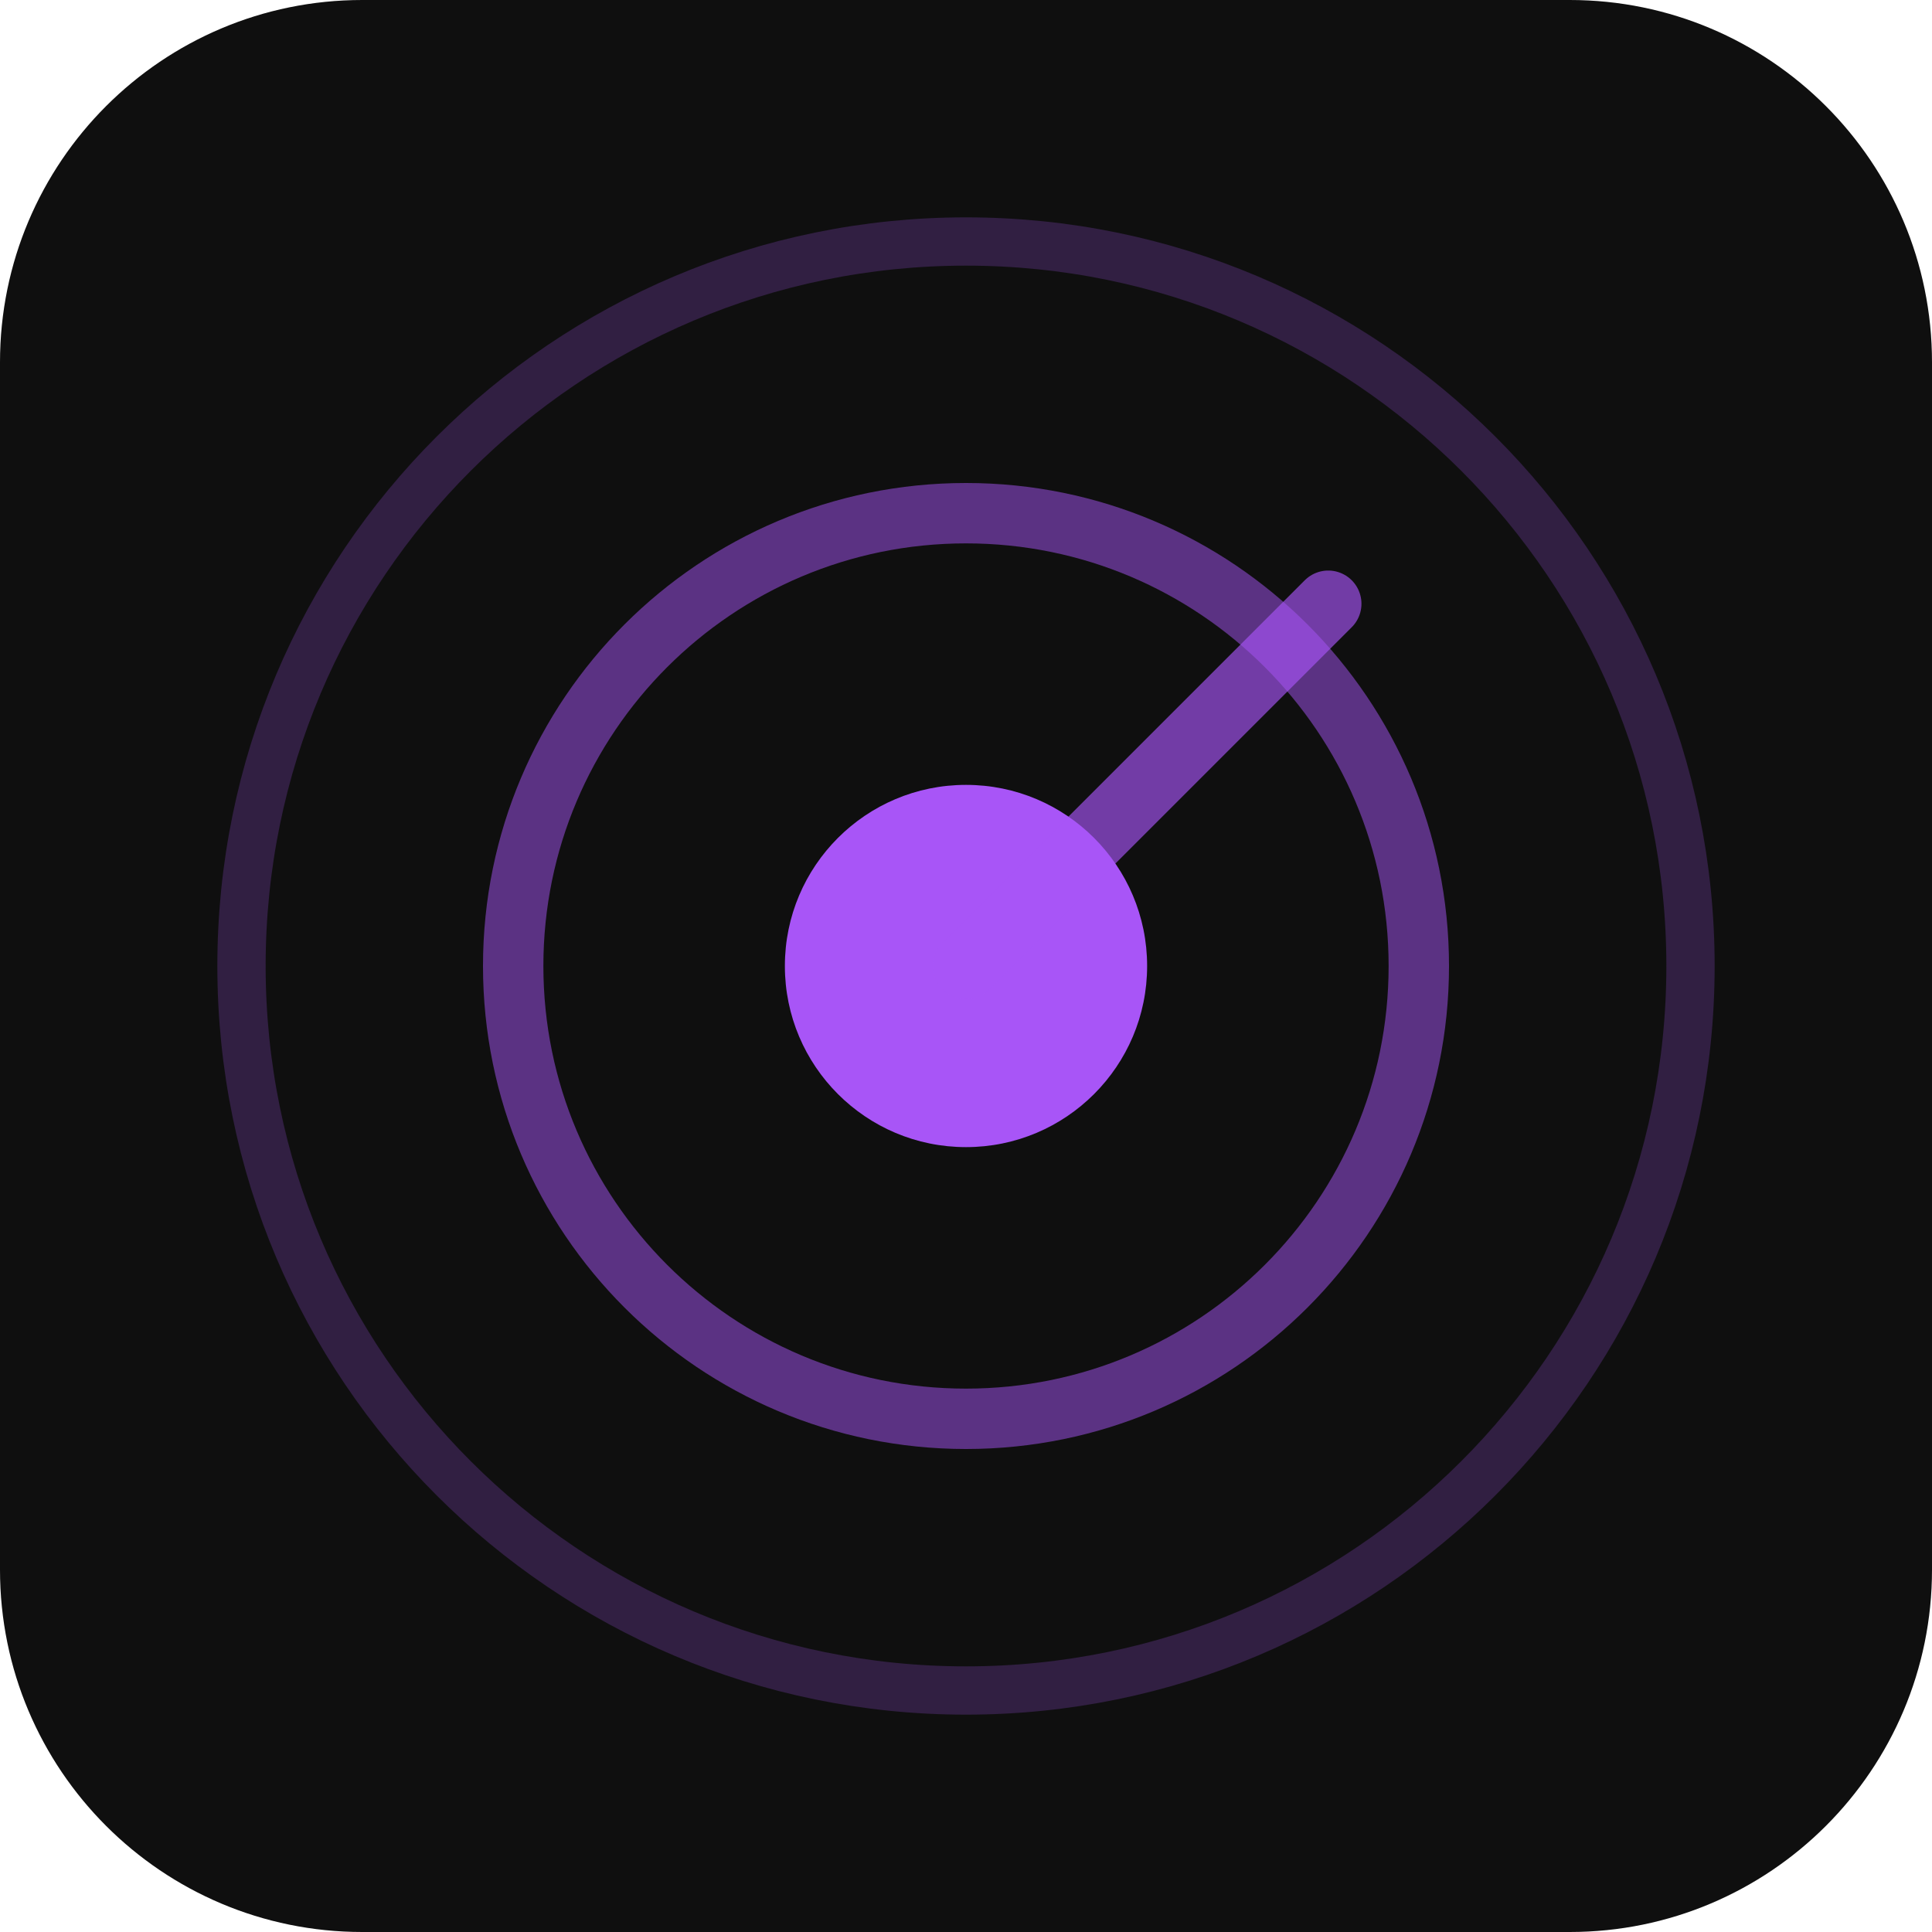
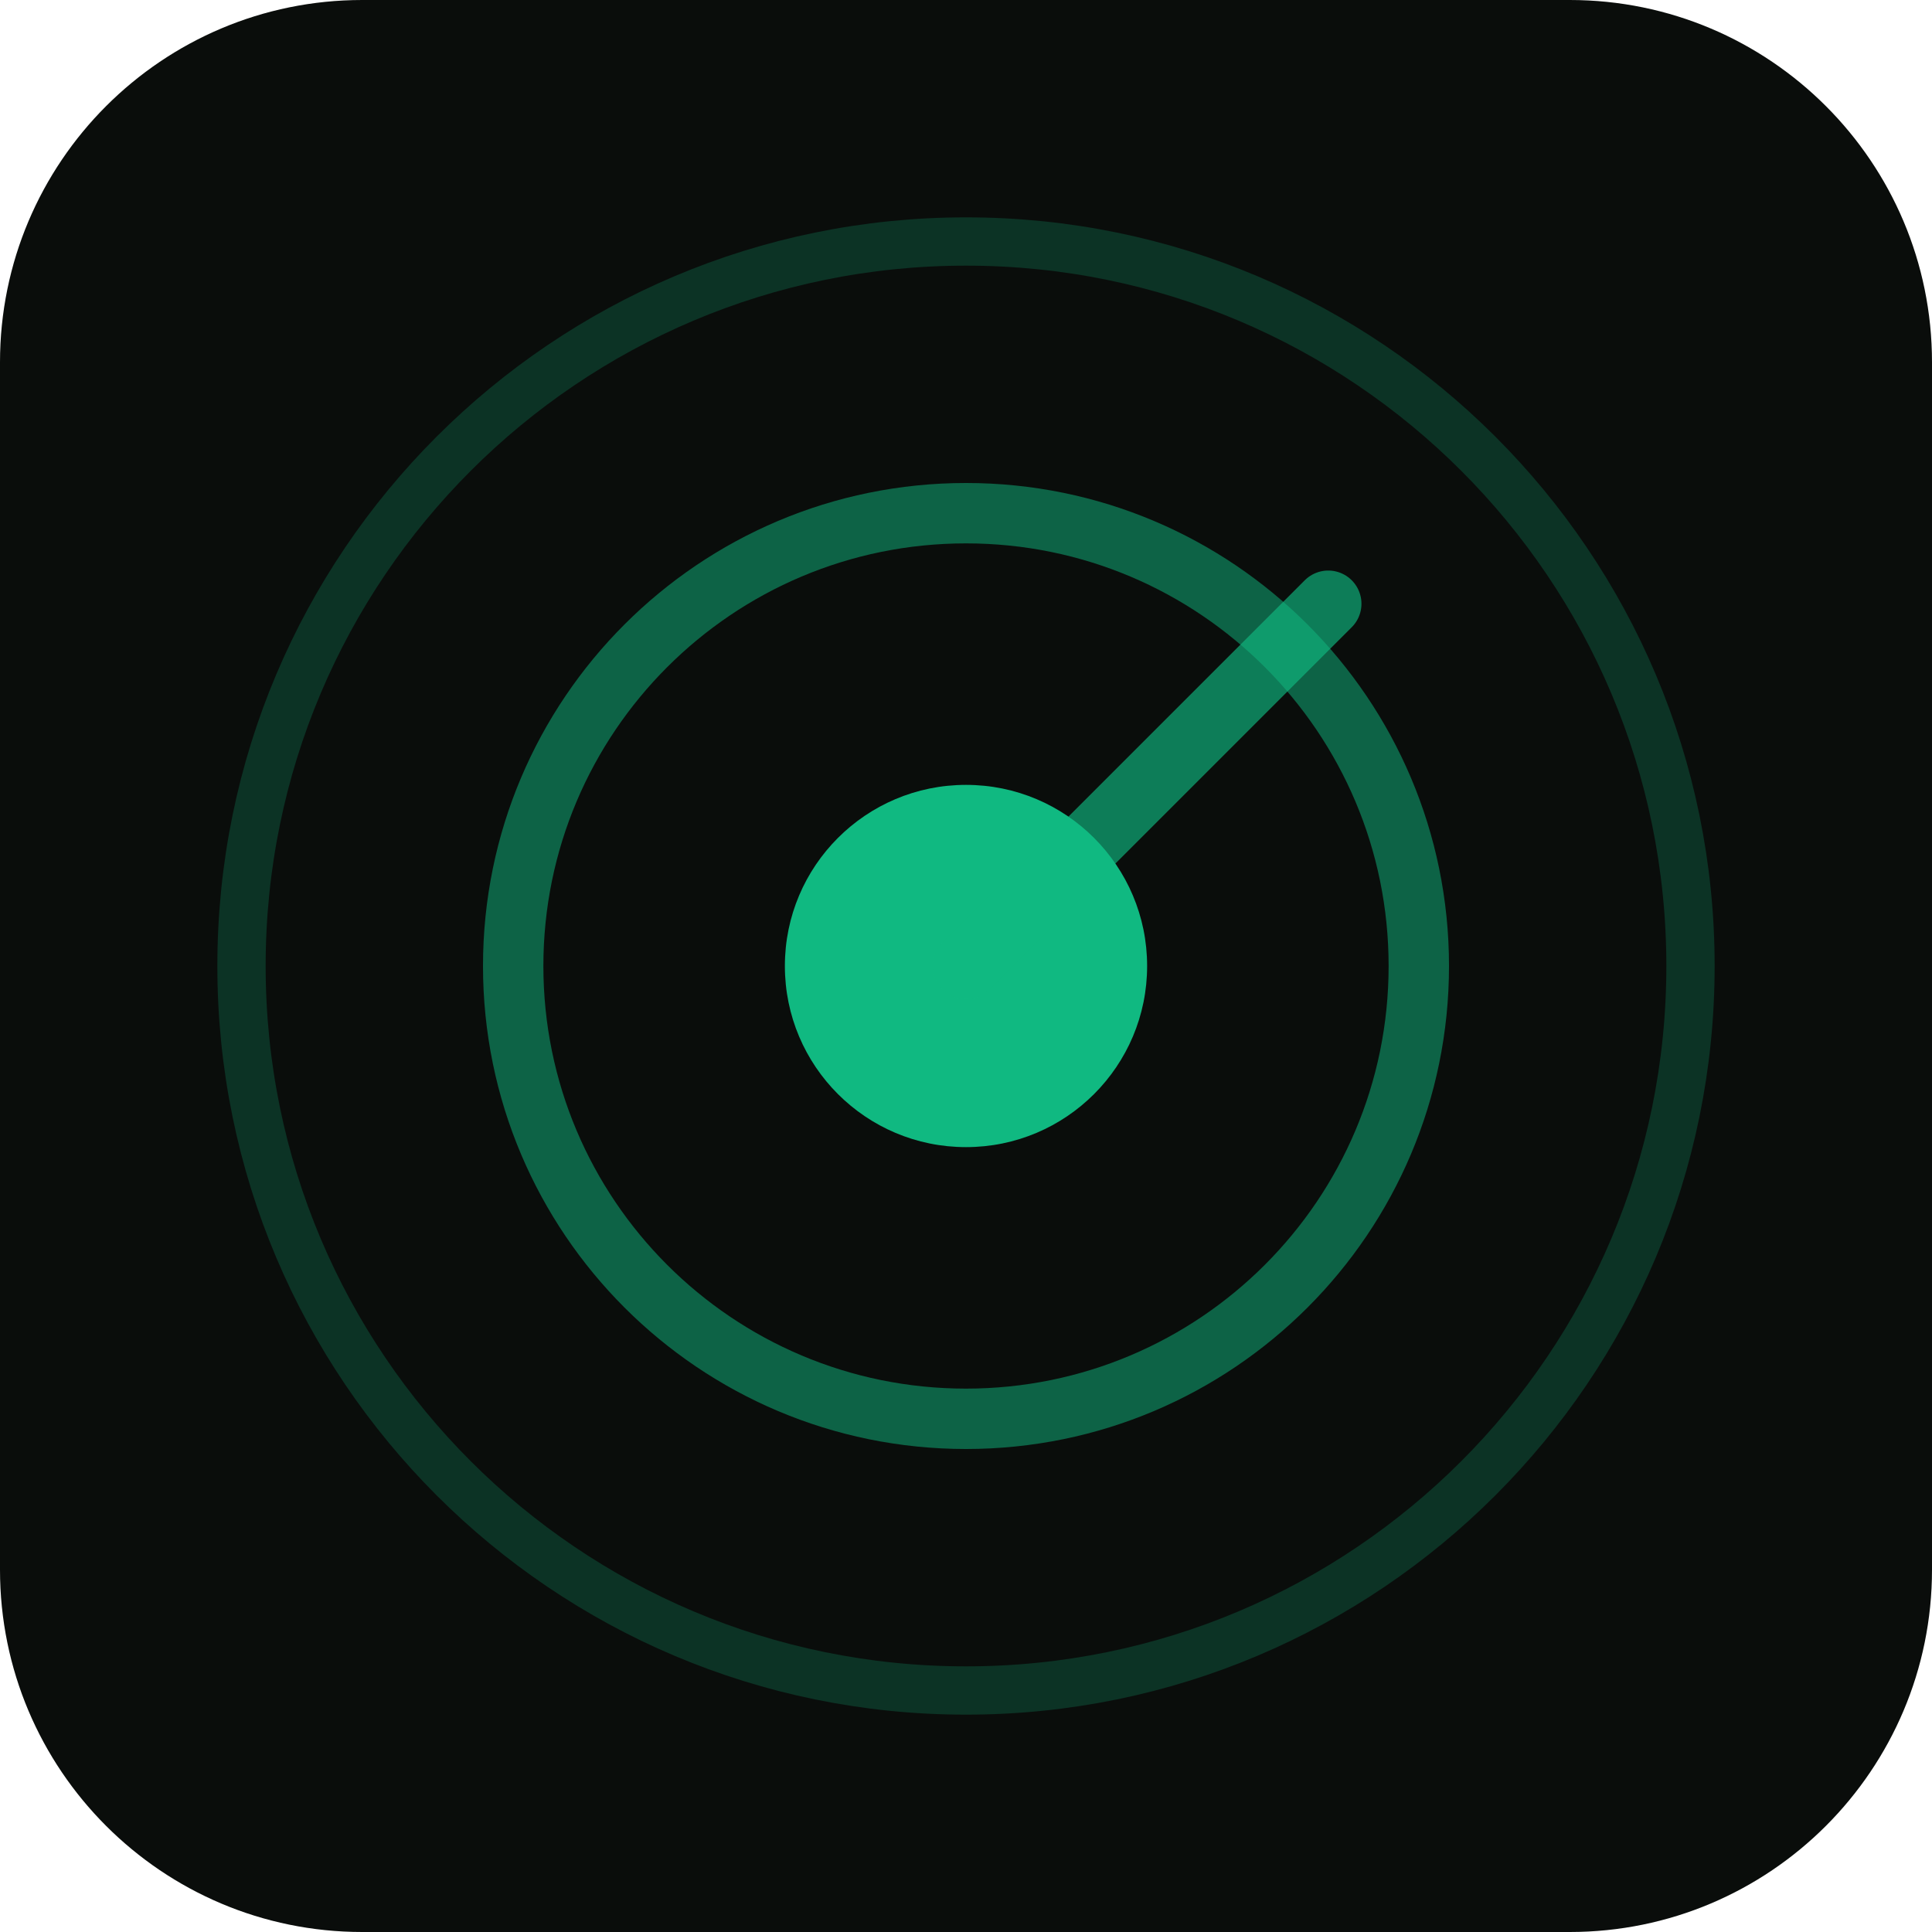
<svg xmlns="http://www.w3.org/2000/svg" viewBox="0 0 32 32">
-   <rect width="32" height="32" rx="6" fill="#0f0f0f" />
-   <circle cx="16" cy="16" r="3" fill="#a855f7" />
-   <circle cx="16" cy="16" r="7.5" stroke="#a855f7" stroke-width="1" fill="none" opacity="0.5" />
-   <circle cx="16" cy="16" r="12" stroke="#a855f7" stroke-width="0.8" fill="none" opacity="0.22" />
-   <line x1="16" y1="16" x2="22" y2="10" stroke="#a855f7" stroke-width="1.1" stroke-linecap="round" opacity="0.65" />
+   <rect width="32" height="32" rx="6" fill="#0a0d0b" />
+   <circle cx="16" cy="16" r="3" fill="#10b981" />
+   <circle cx="16" cy="16" r="7.5" stroke="#10b981" stroke-width="1" fill="none" opacity="0.5" />
+   <circle cx="16" cy="16" r="12" stroke="#10b981" stroke-width="0.8" fill="none" opacity="0.22" />
+   <line x1="16" y1="16" x2="22" y2="10" stroke="#10b981" stroke-width="1.1" stroke-linecap="round" opacity="0.65" />
</svg>
